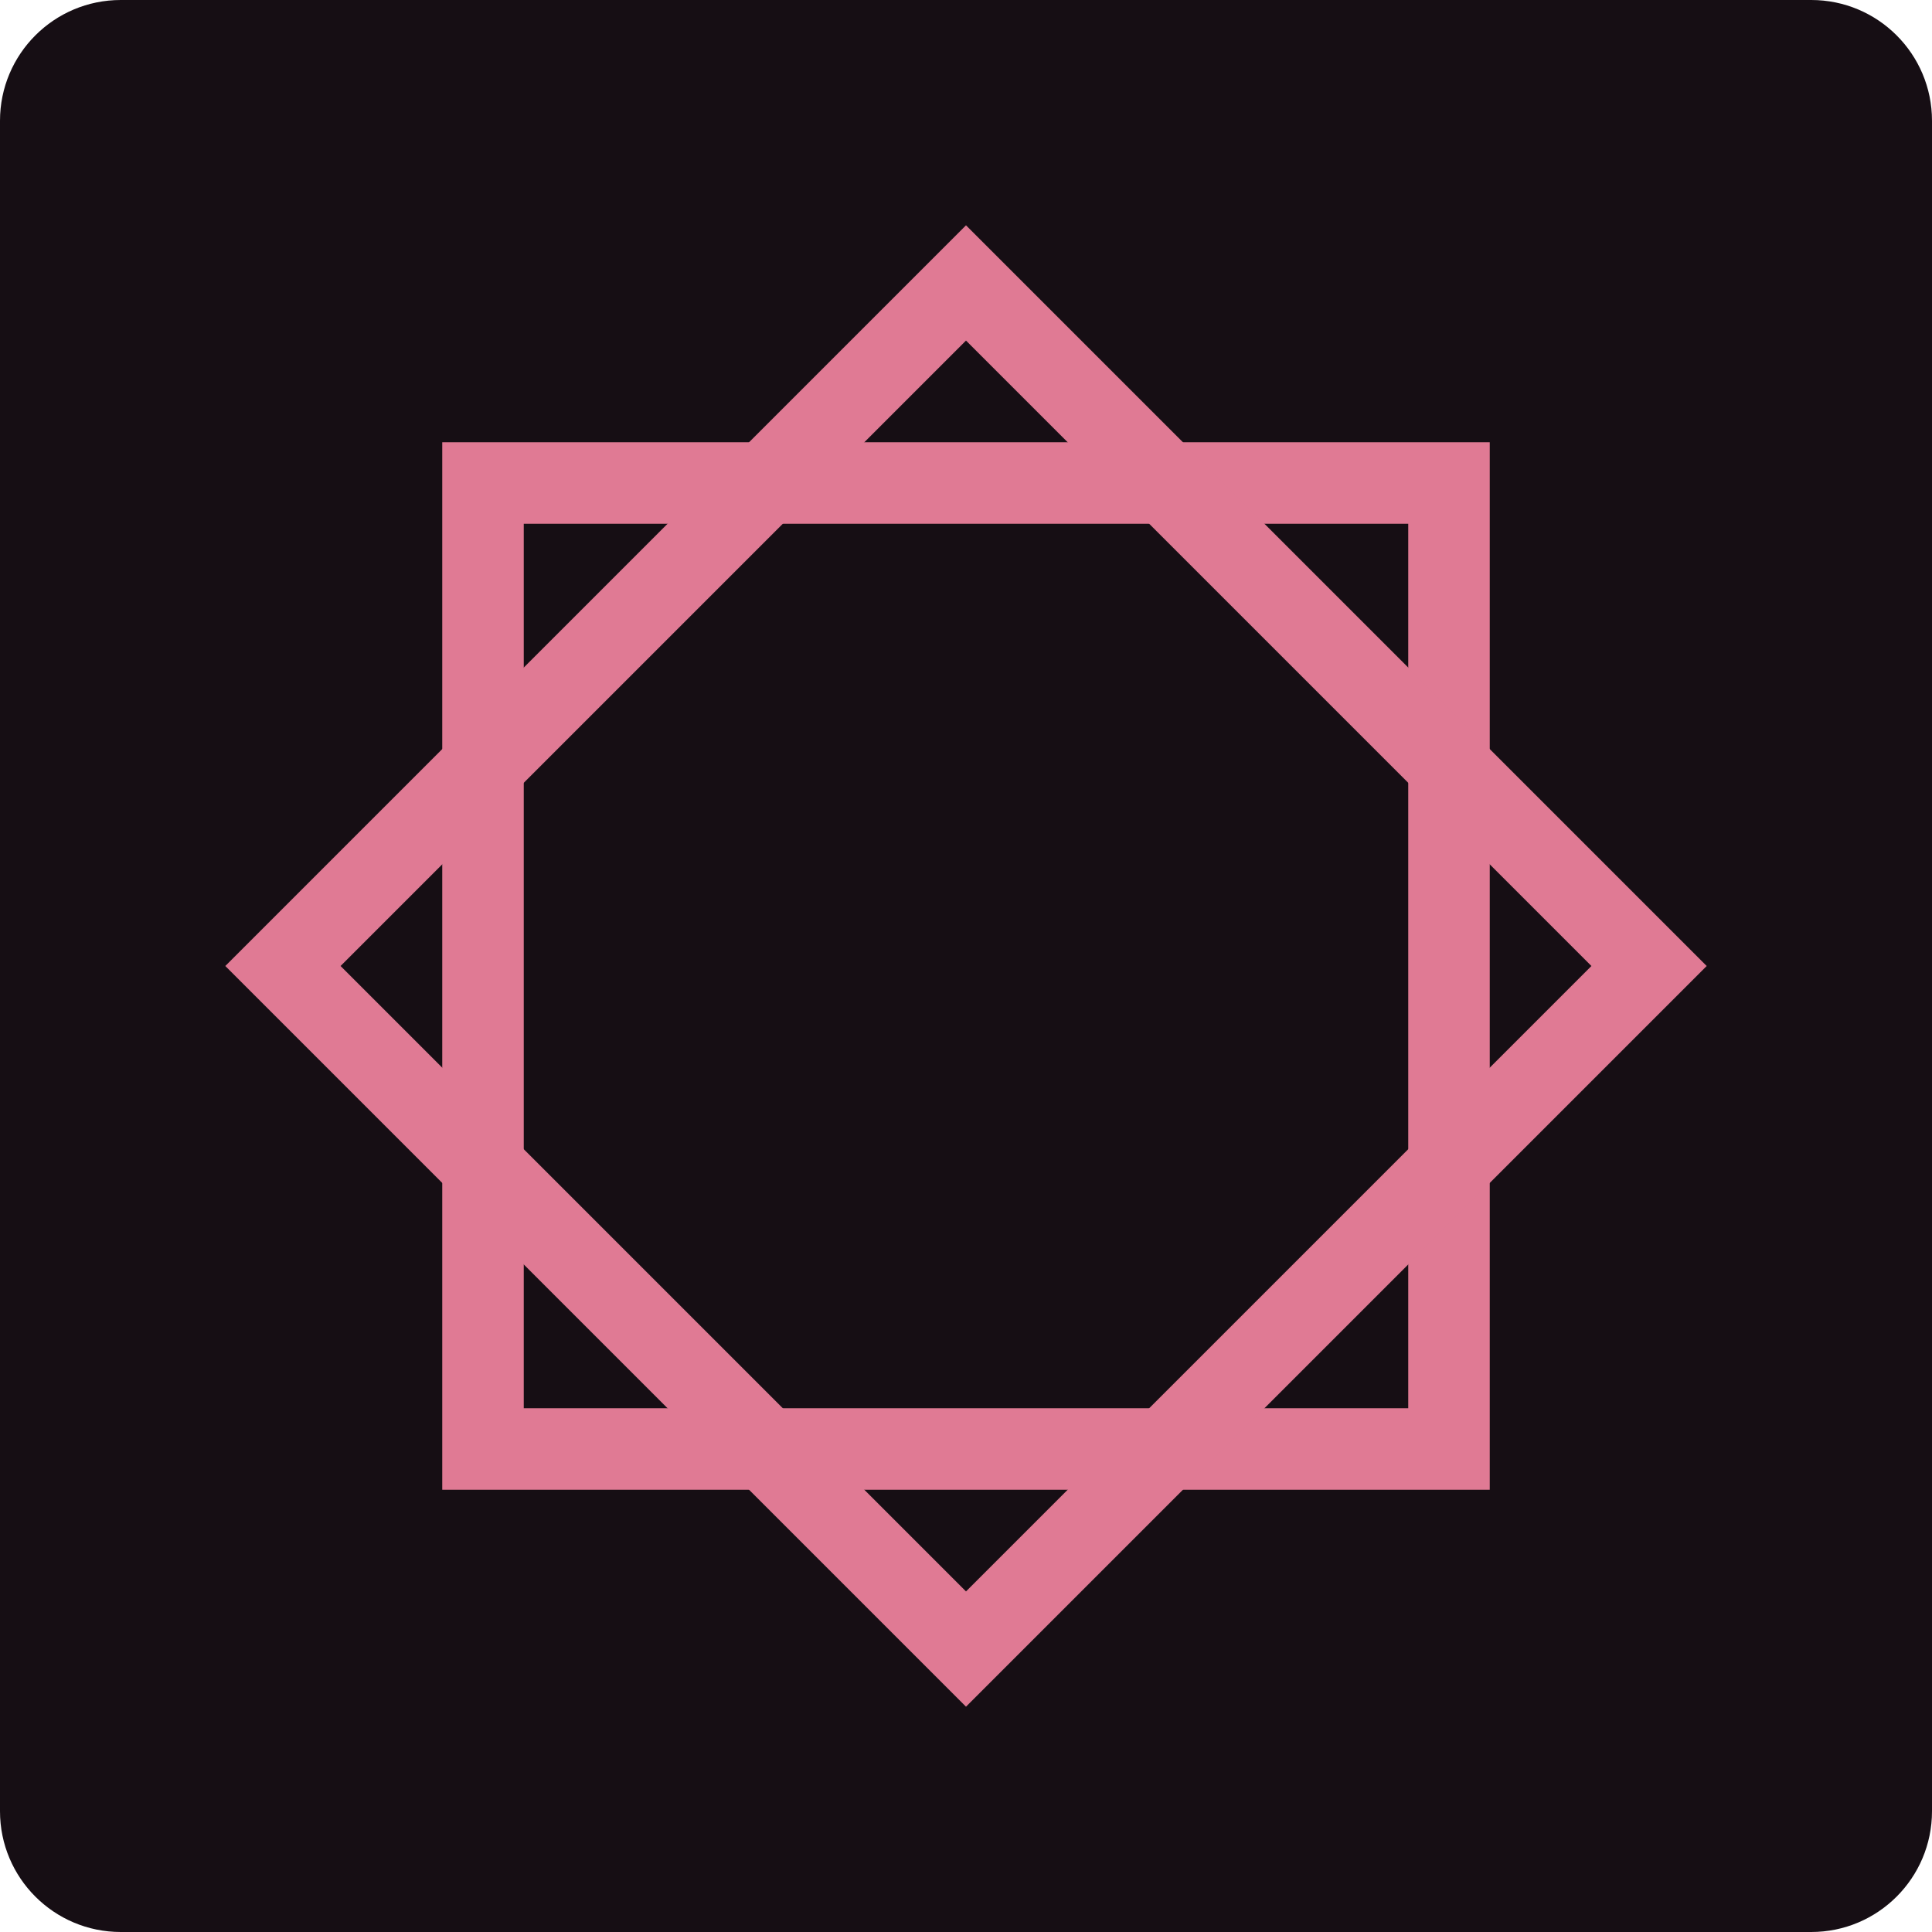
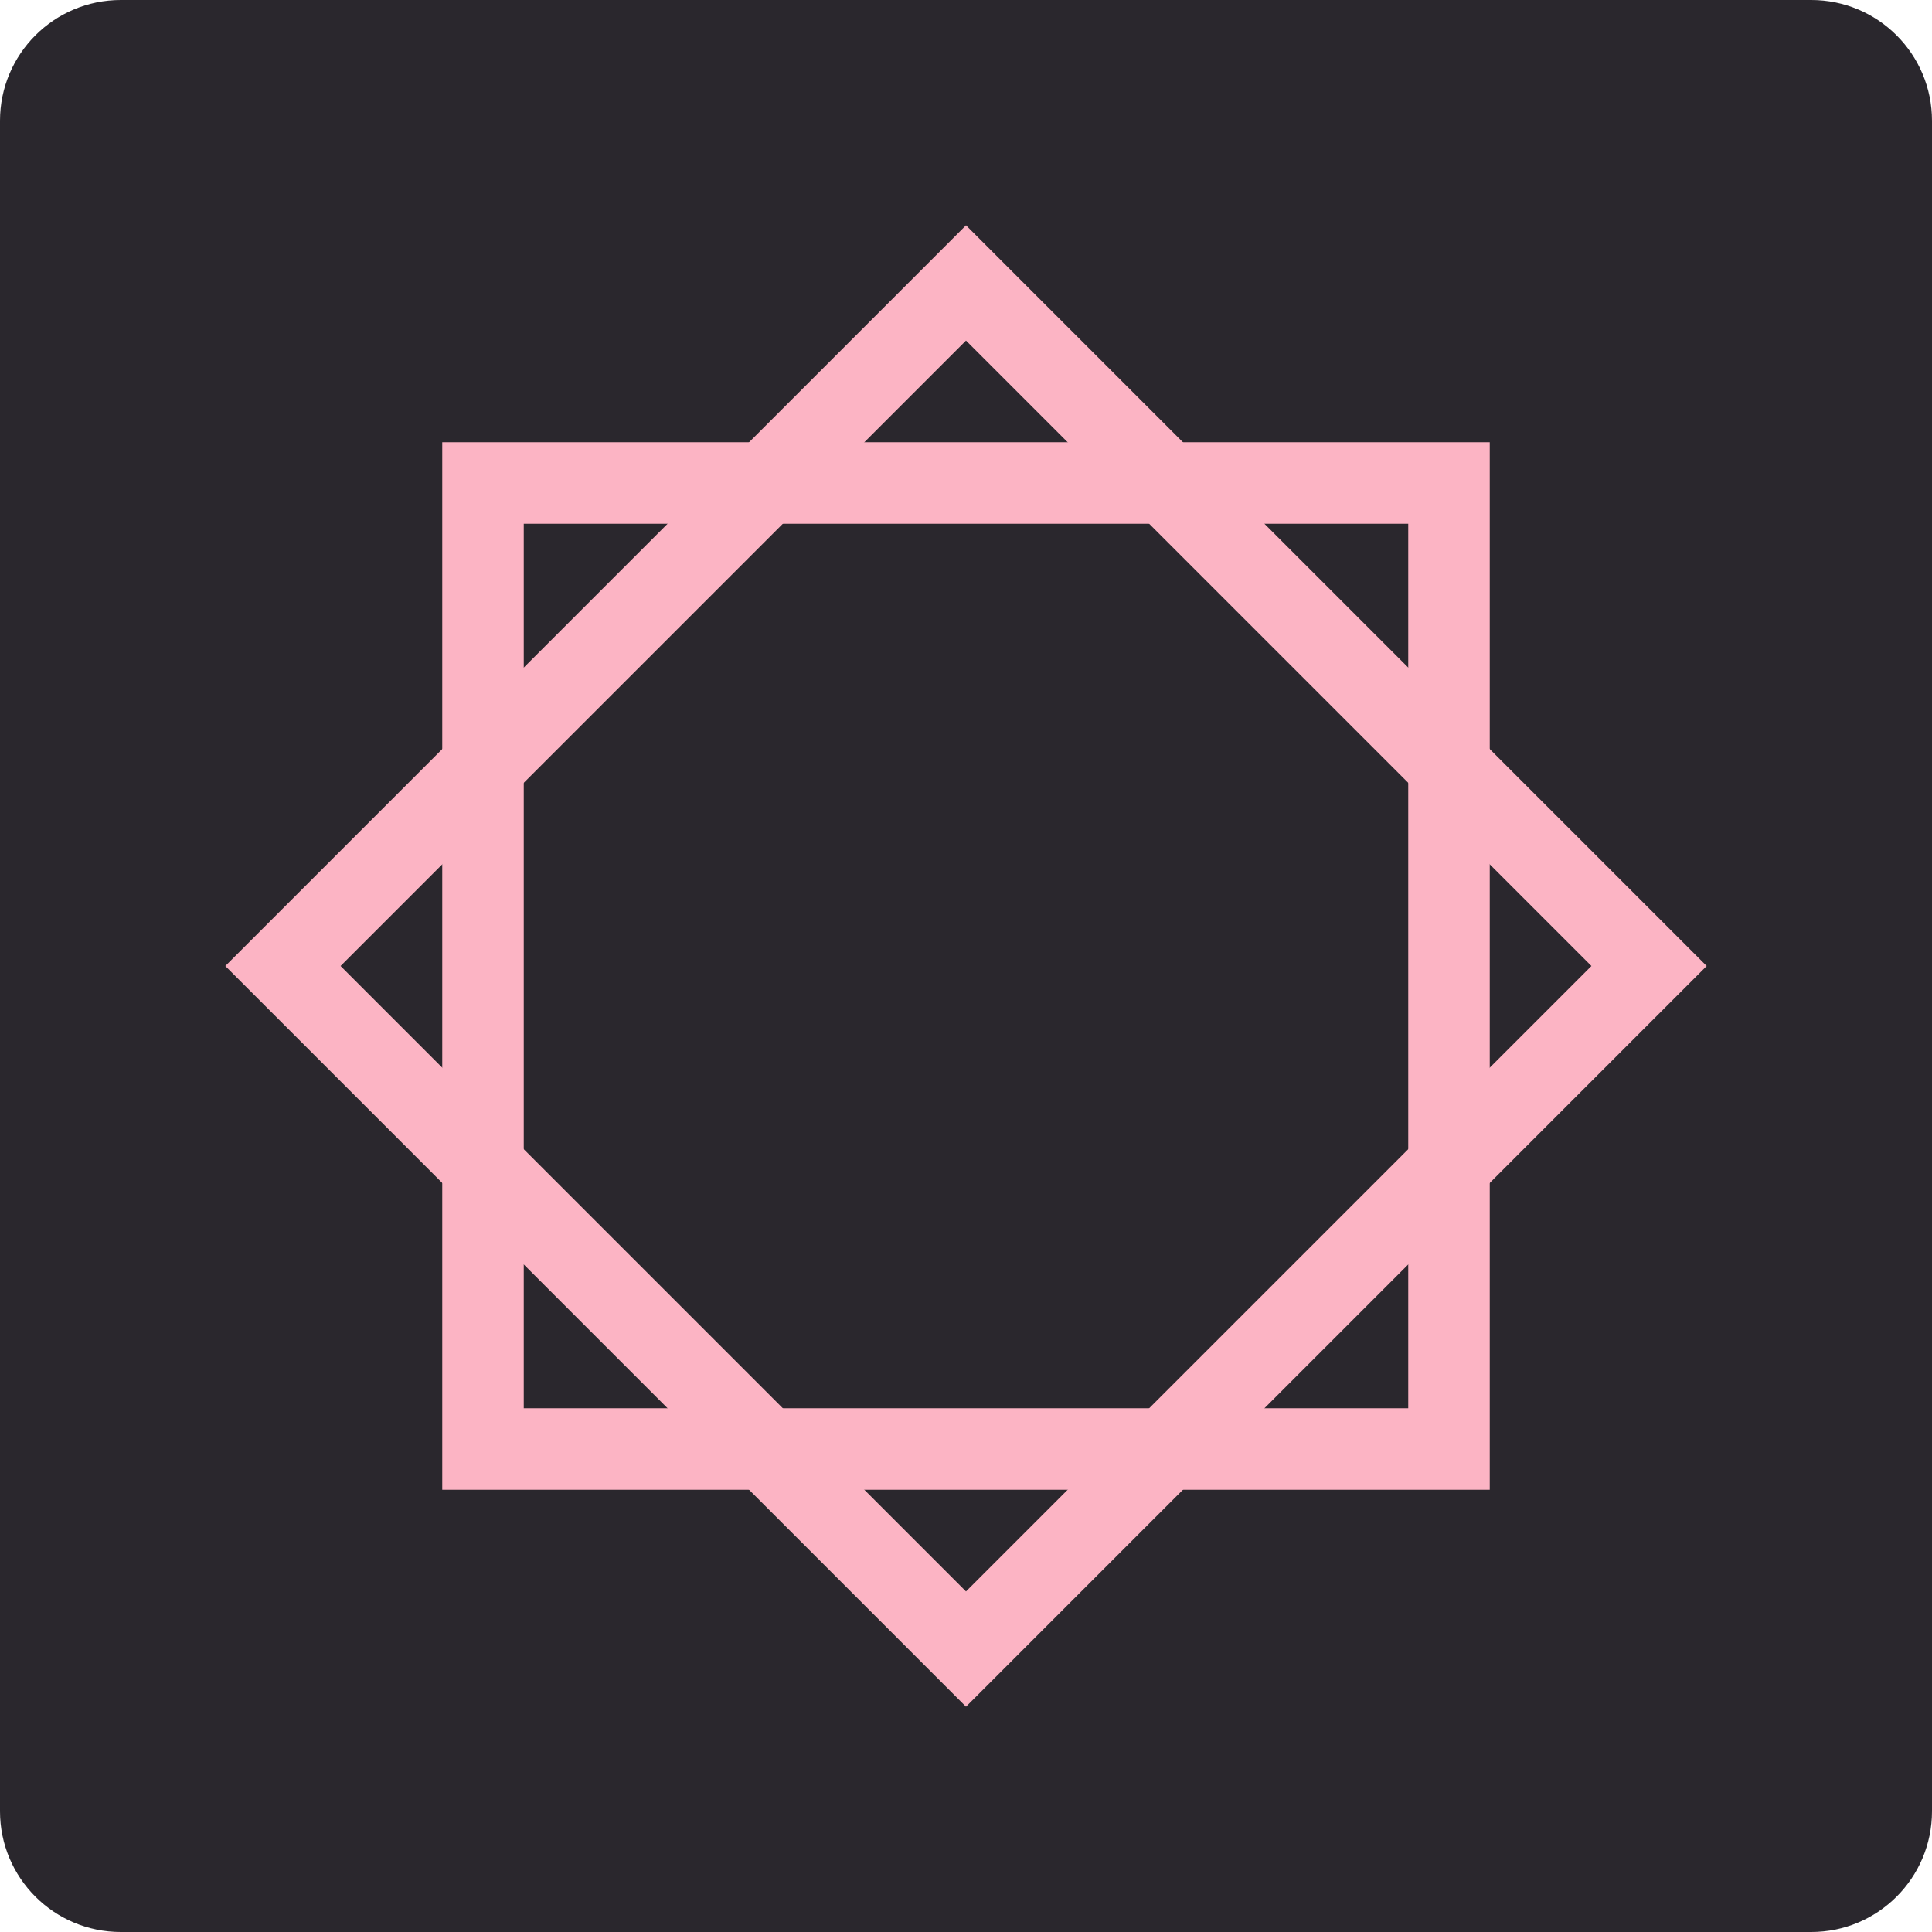
<svg xmlns="http://www.w3.org/2000/svg" viewBox="0 0 32 32">
-   <rect width="32" height="32" rx="2" fill="#160E14" />
-   <g fill="none" stroke="#E07A94" stroke-width="1.35">
+   <rect width="32" height="32" rx="2" fill="#2a272d" />
+   <g fill="none" stroke="#fcb4c4" stroke-width="1.35">
    <rect x="8" y="8" width="16" height="16" />
    <rect x="8" y="8" width="16" height="16" transform="rotate(45 16 16)" />
  </g>
</svg>
